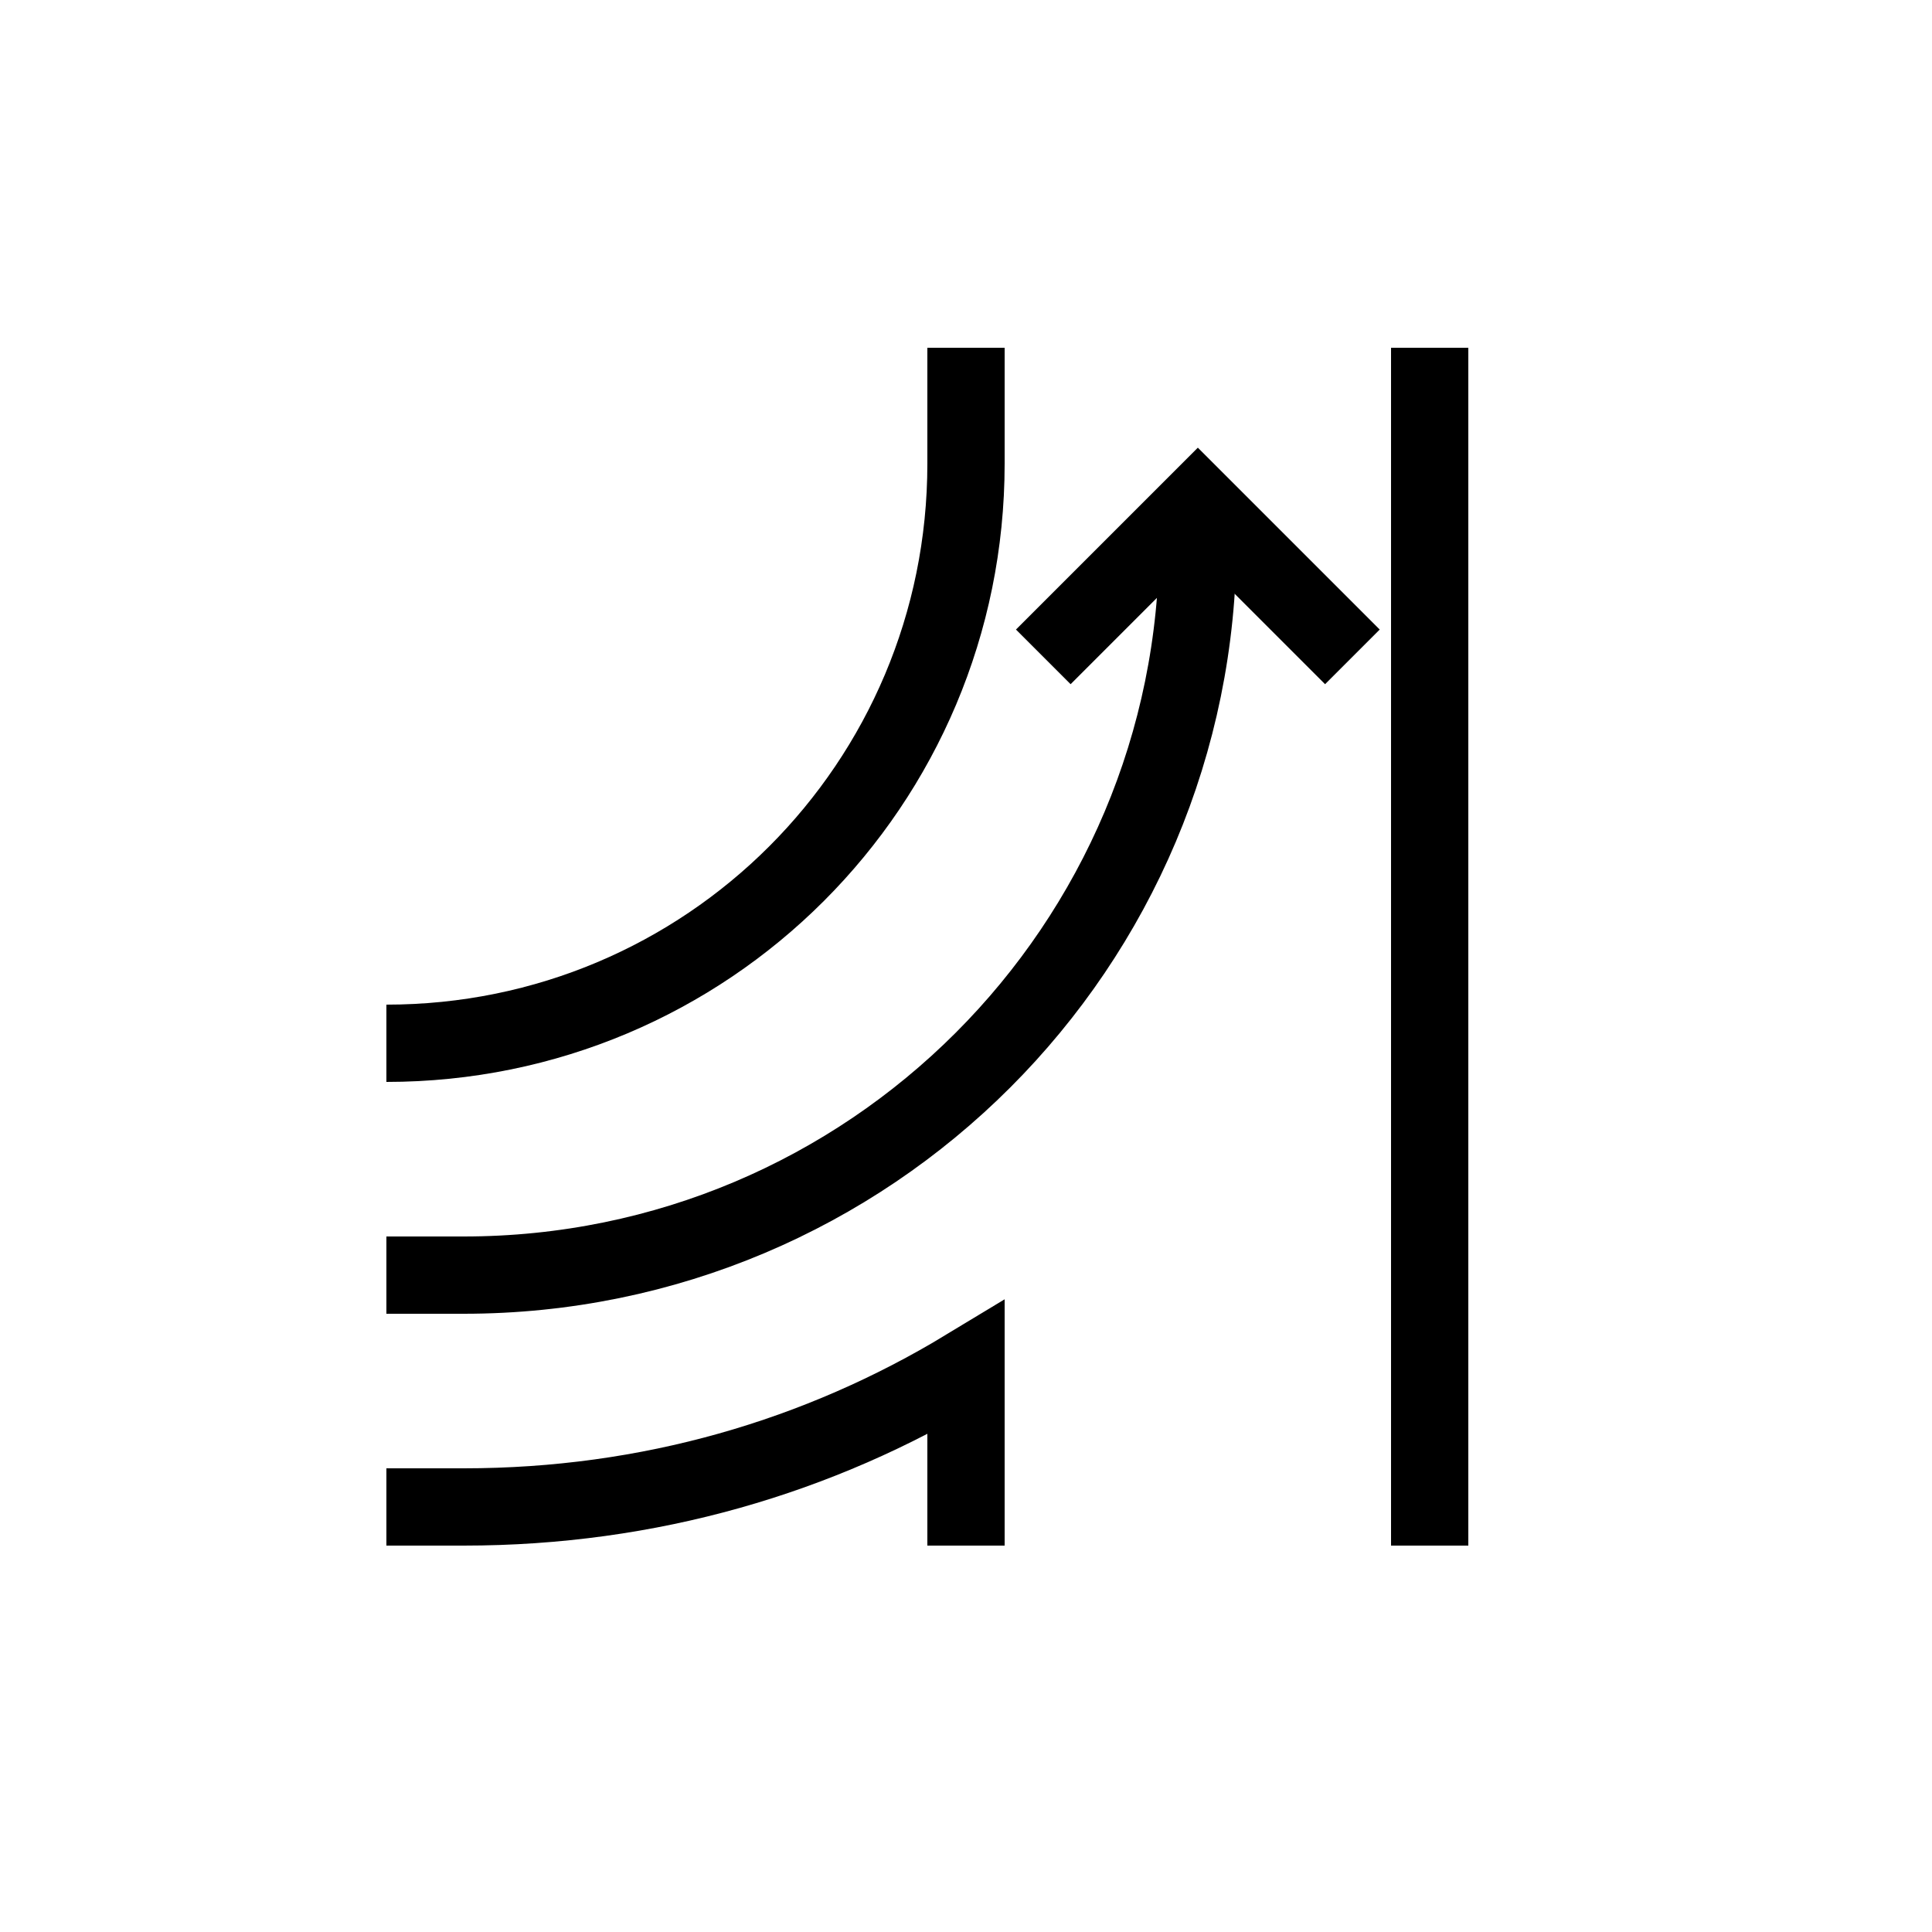
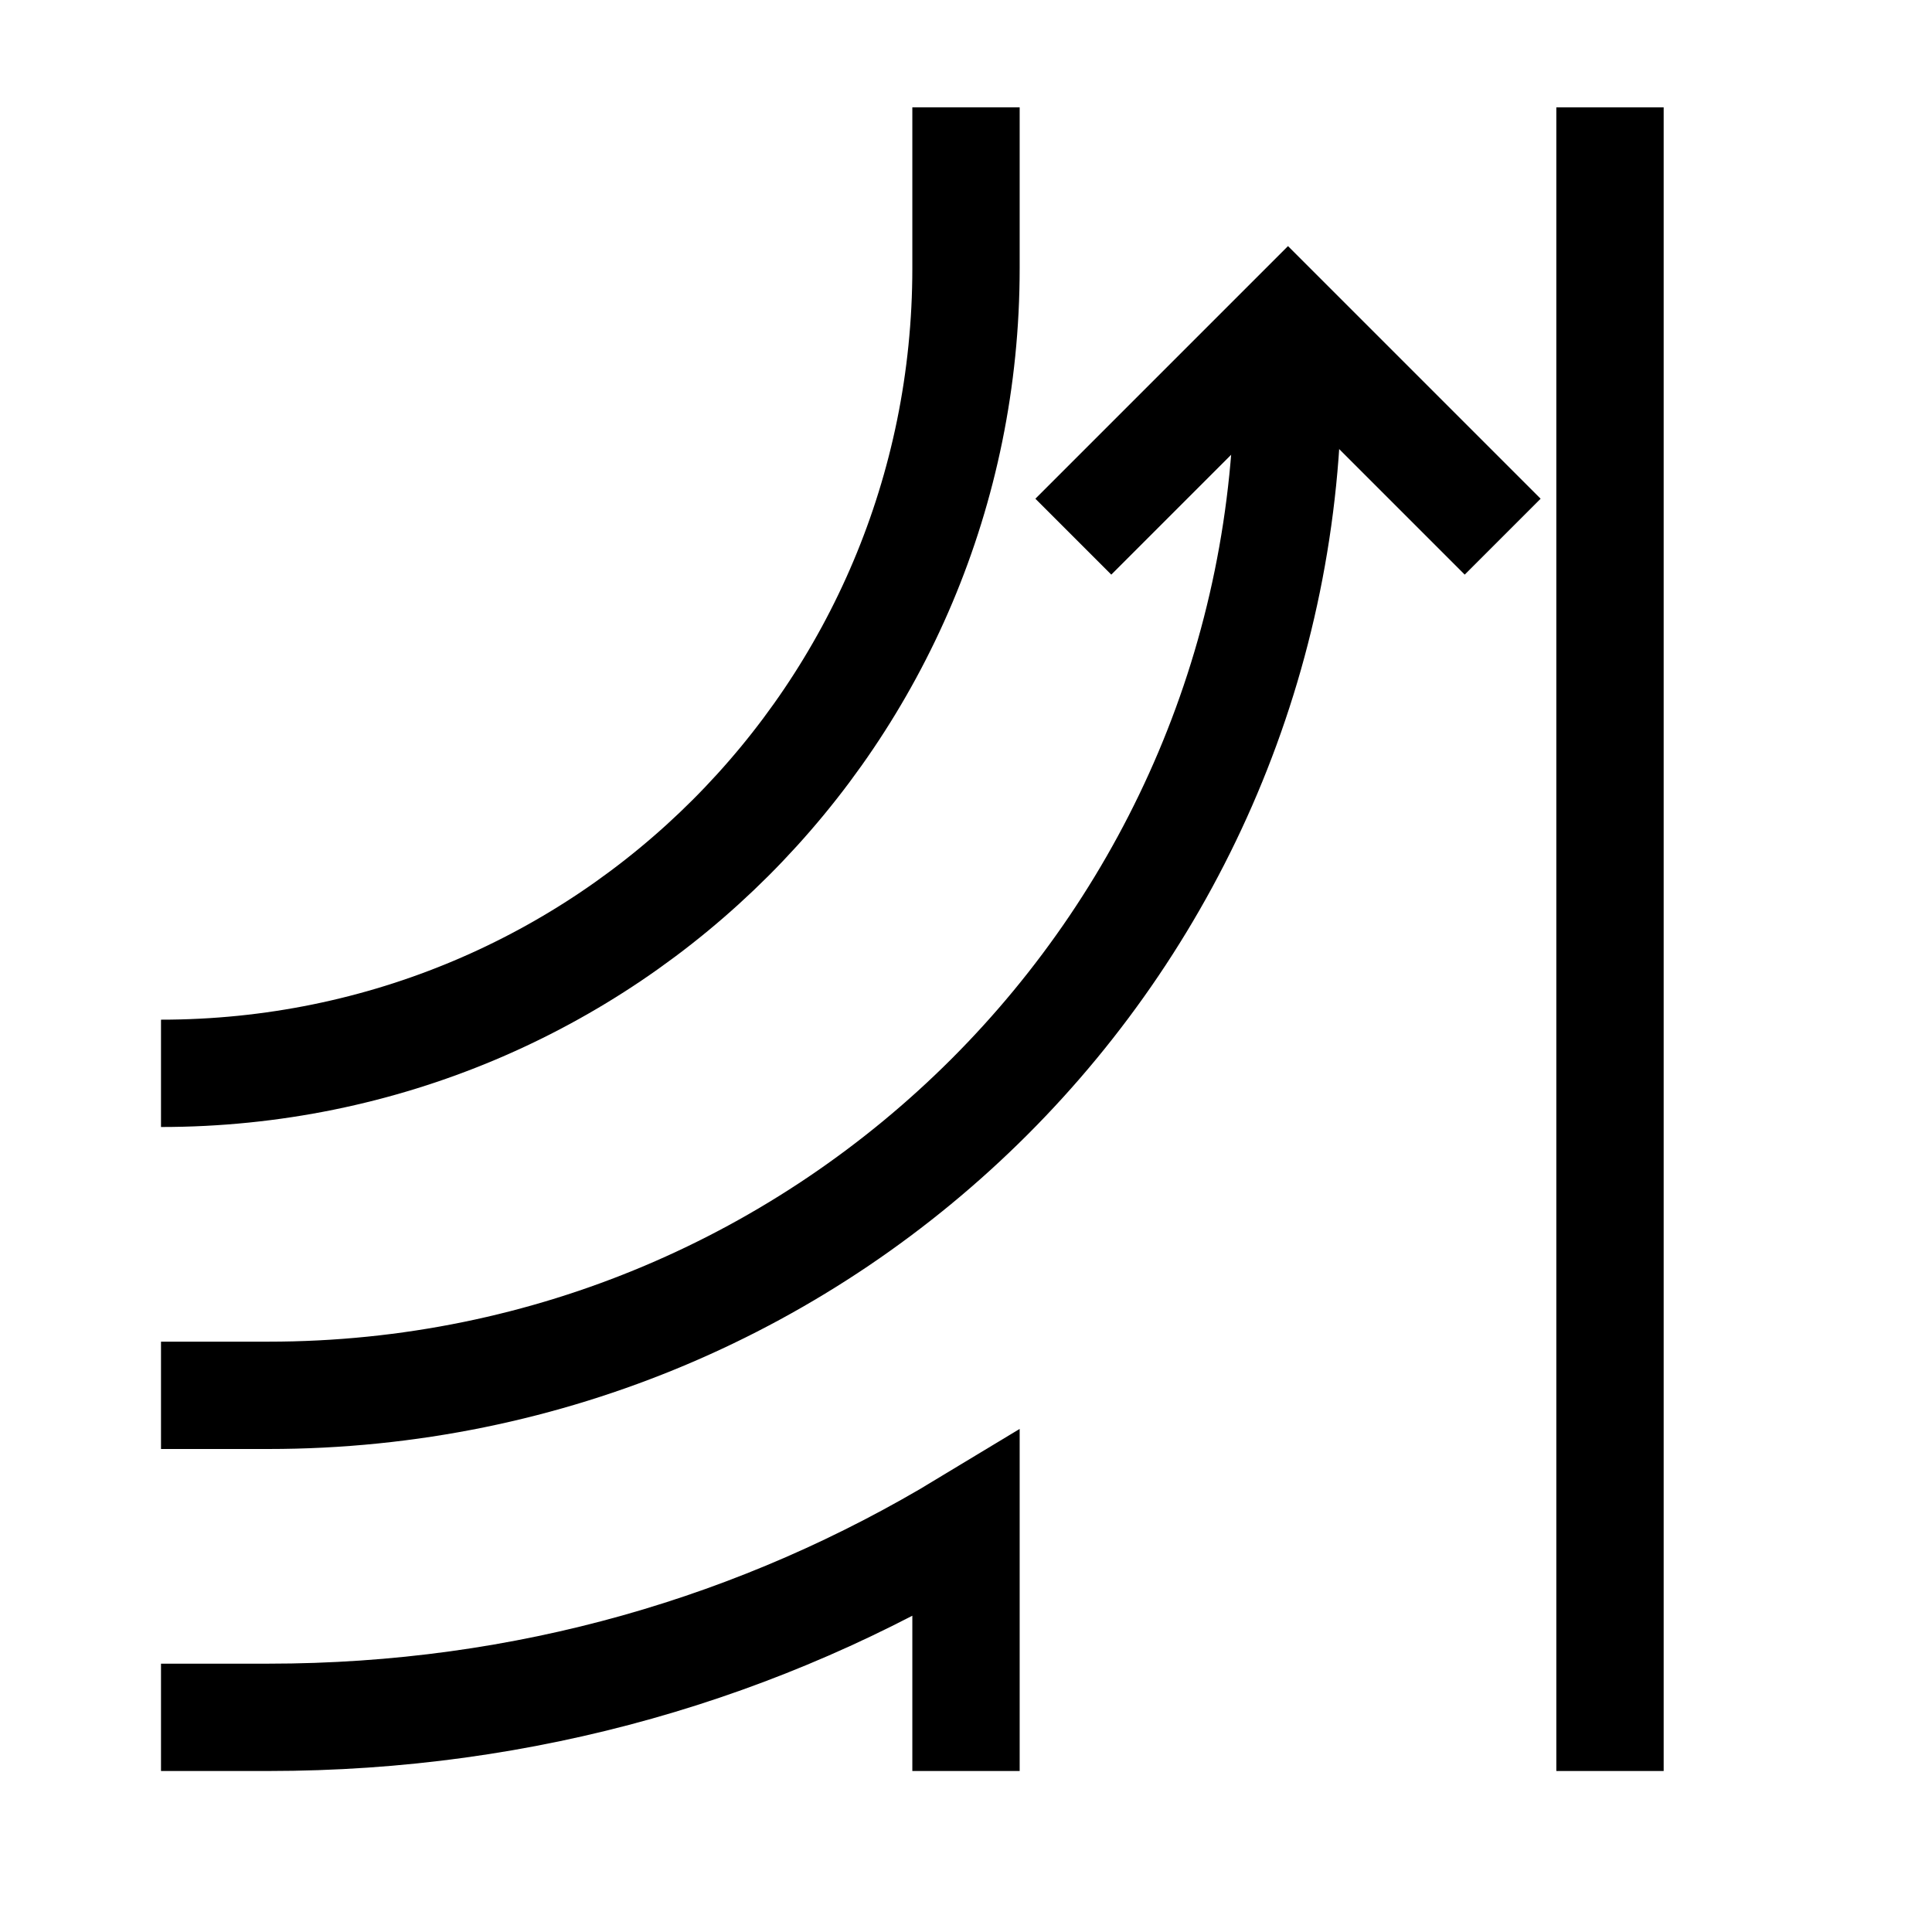
- <svg xmlns="http://www.w3.org/2000/svg" version="1.1" id="Layer_1" x="0px" y="0px" viewBox="0 0 50 50" style="enable-background:new 0 0 50 50;" xml:space="preserve">
+ <svg xmlns="http://www.w3.org/2000/svg" version="1.1" id="Layer_1" x="0px" y="0px" viewBox="7 7 36 36" style="enable-background:new 0 0 50 50;" xml:space="preserve">
  <style type="text/css">
- 	.st0{fill:none;stroke:#000000;stroke-width:2;stroke-miterlimit:10;}
+ 	.st0_CB{fill:none;stroke:#000000;stroke-width:2;stroke-miterlimit:10;}
</style>
-   <polyline class="st0" points="35,17 31,13 27,17 " />
-   <path class="st0" d="M25,9v3c0,8.3-6.7,15-15,15" />
-   <line class="st0" x1="37" y1="40" x2="37" y2="9" />
-   <path class="st0" d="M25,40v-4.6c-3.8,2.3-8.2,3.6-13,3.6h-2" />
-   <path class="st0" d="M31,14c0,10.5-8.5,19-19,19h-2" />
+   <polyline class="st0_CB" points="35,17 31,13 27,17 " />
+   <path class="st0_CB" d="M25,9v3c0,8.3-6.7,15-15,15" />
+   <line class="st0_CB" x1="37" y1="40" x2="37" y2="9" />
+   <path class="st0_CB" d="M25,40v-4.6c-3.8,2.3-8.2,3.6-13,3.6h-2" />
+   <path class="st0_CB" d="M31,14c0,10.5-8.5,19-19,19h-2" />
</svg>
